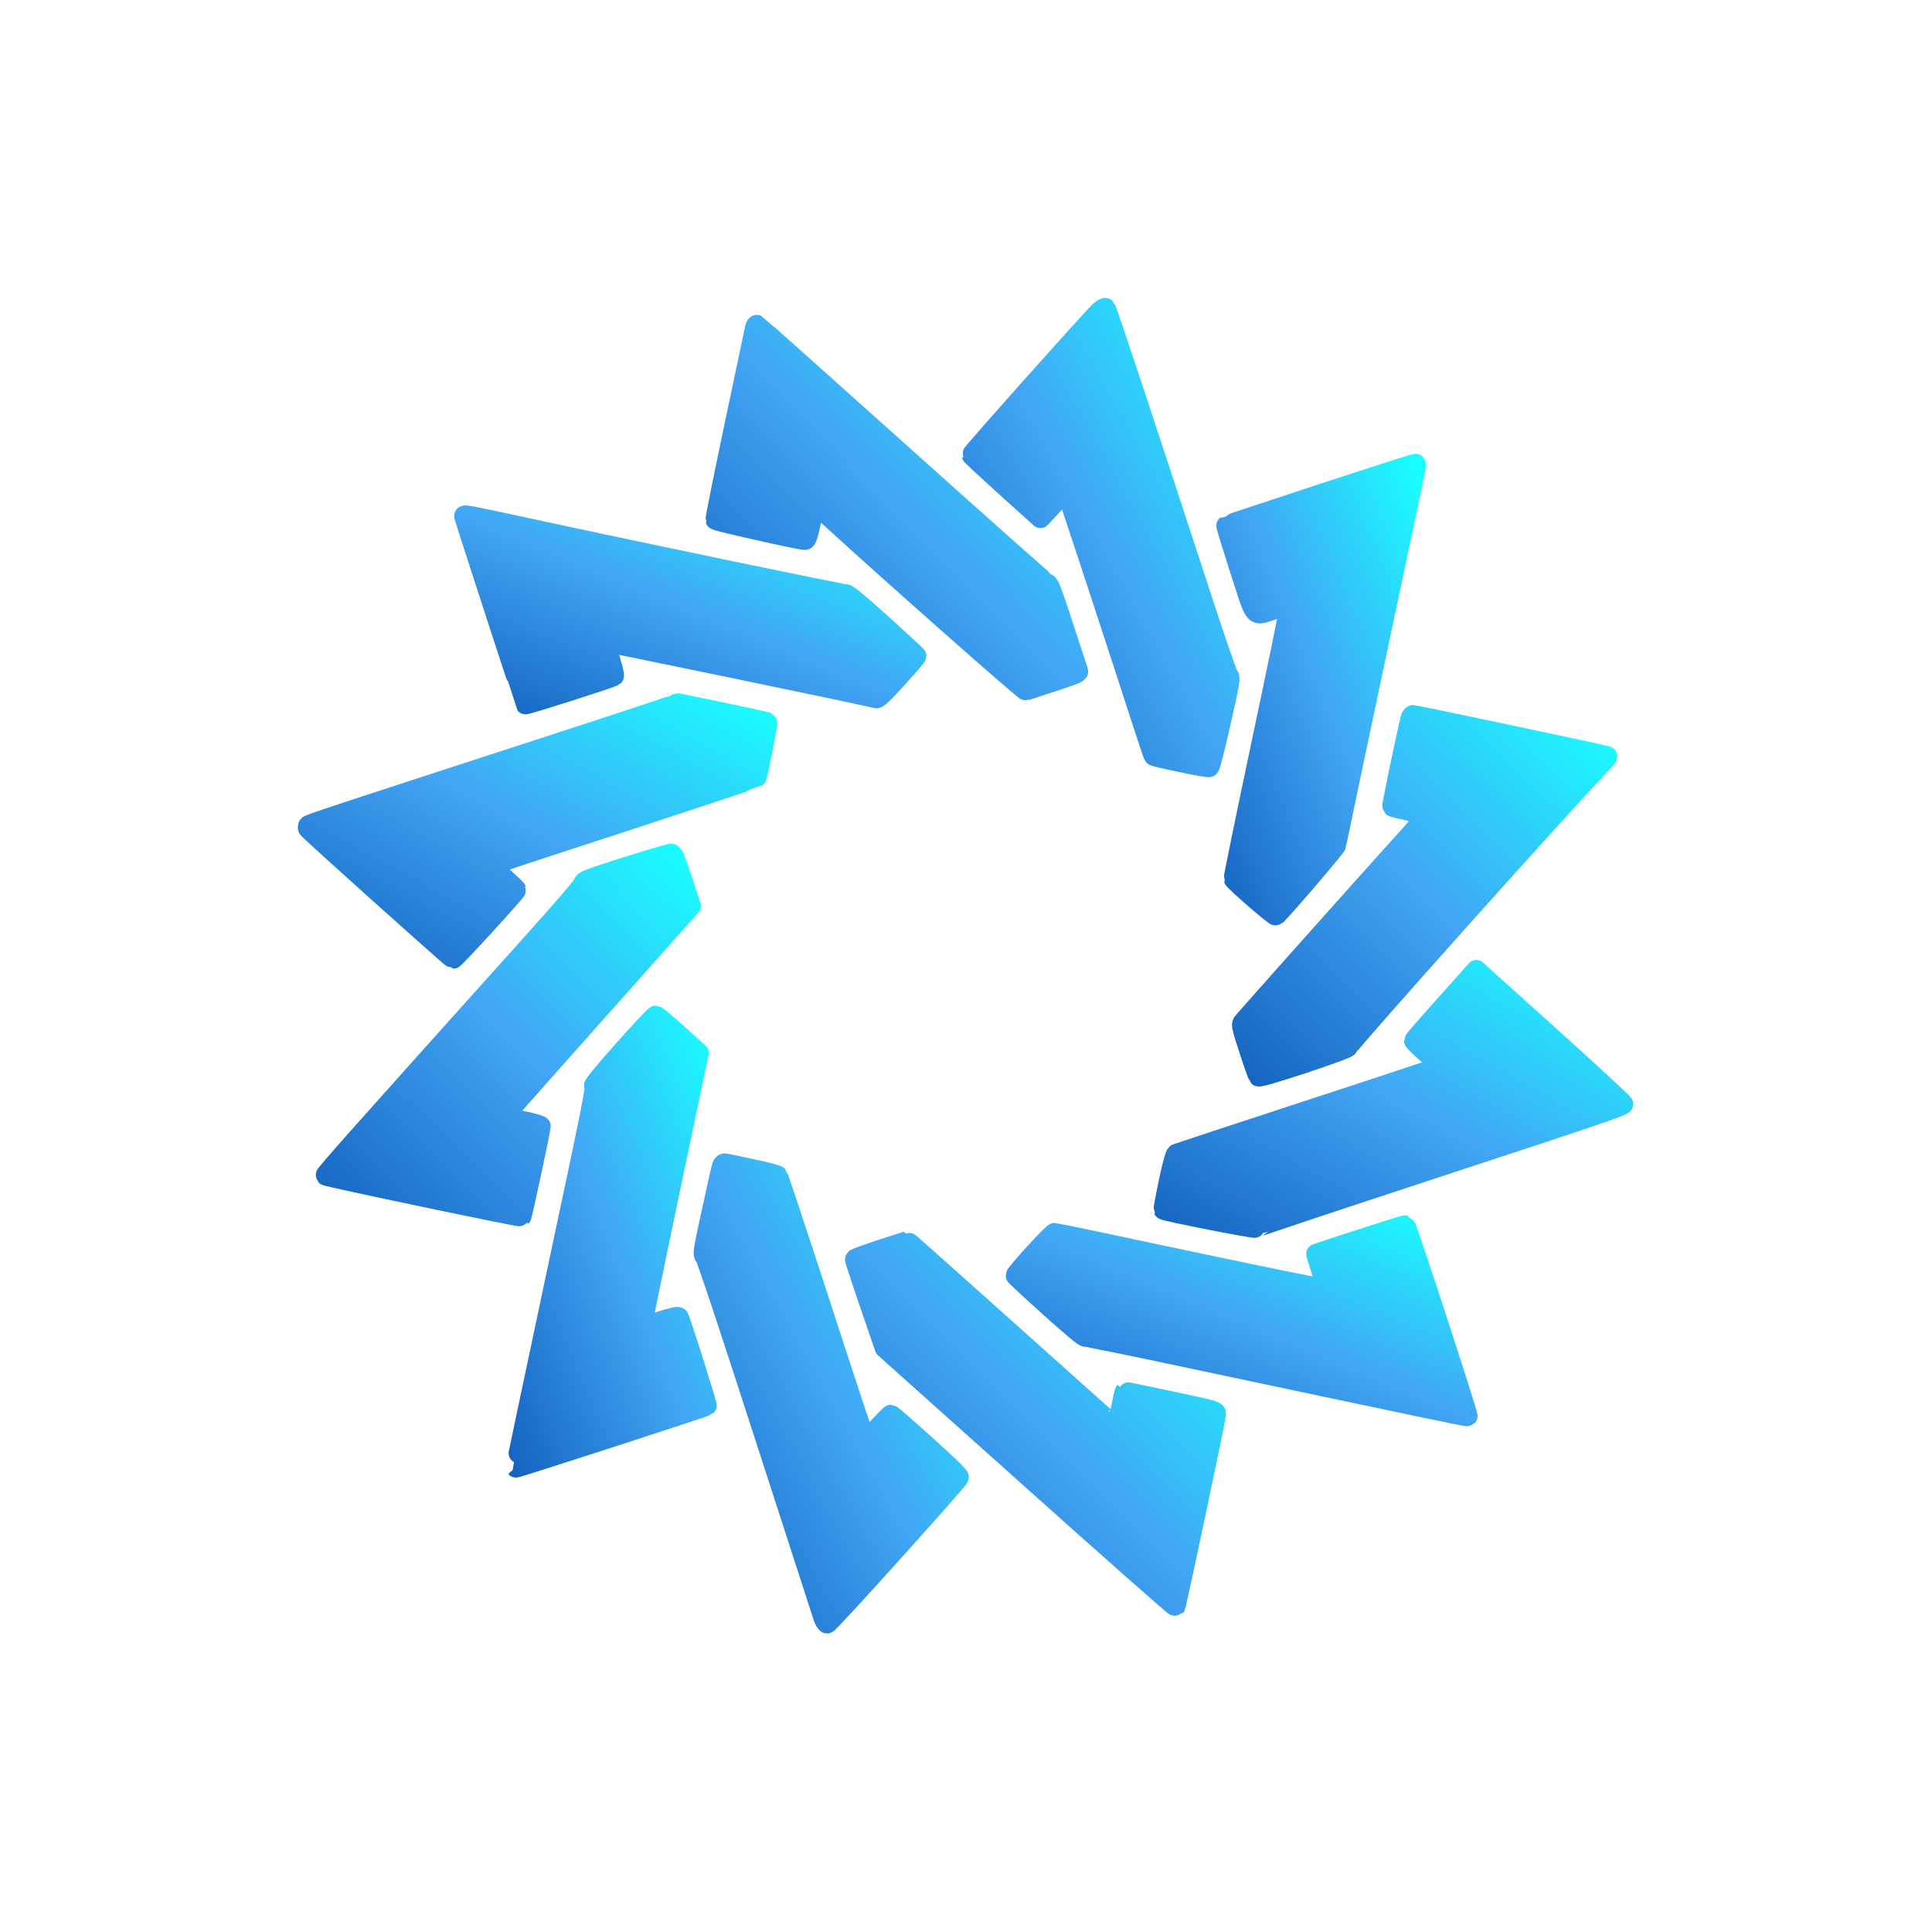
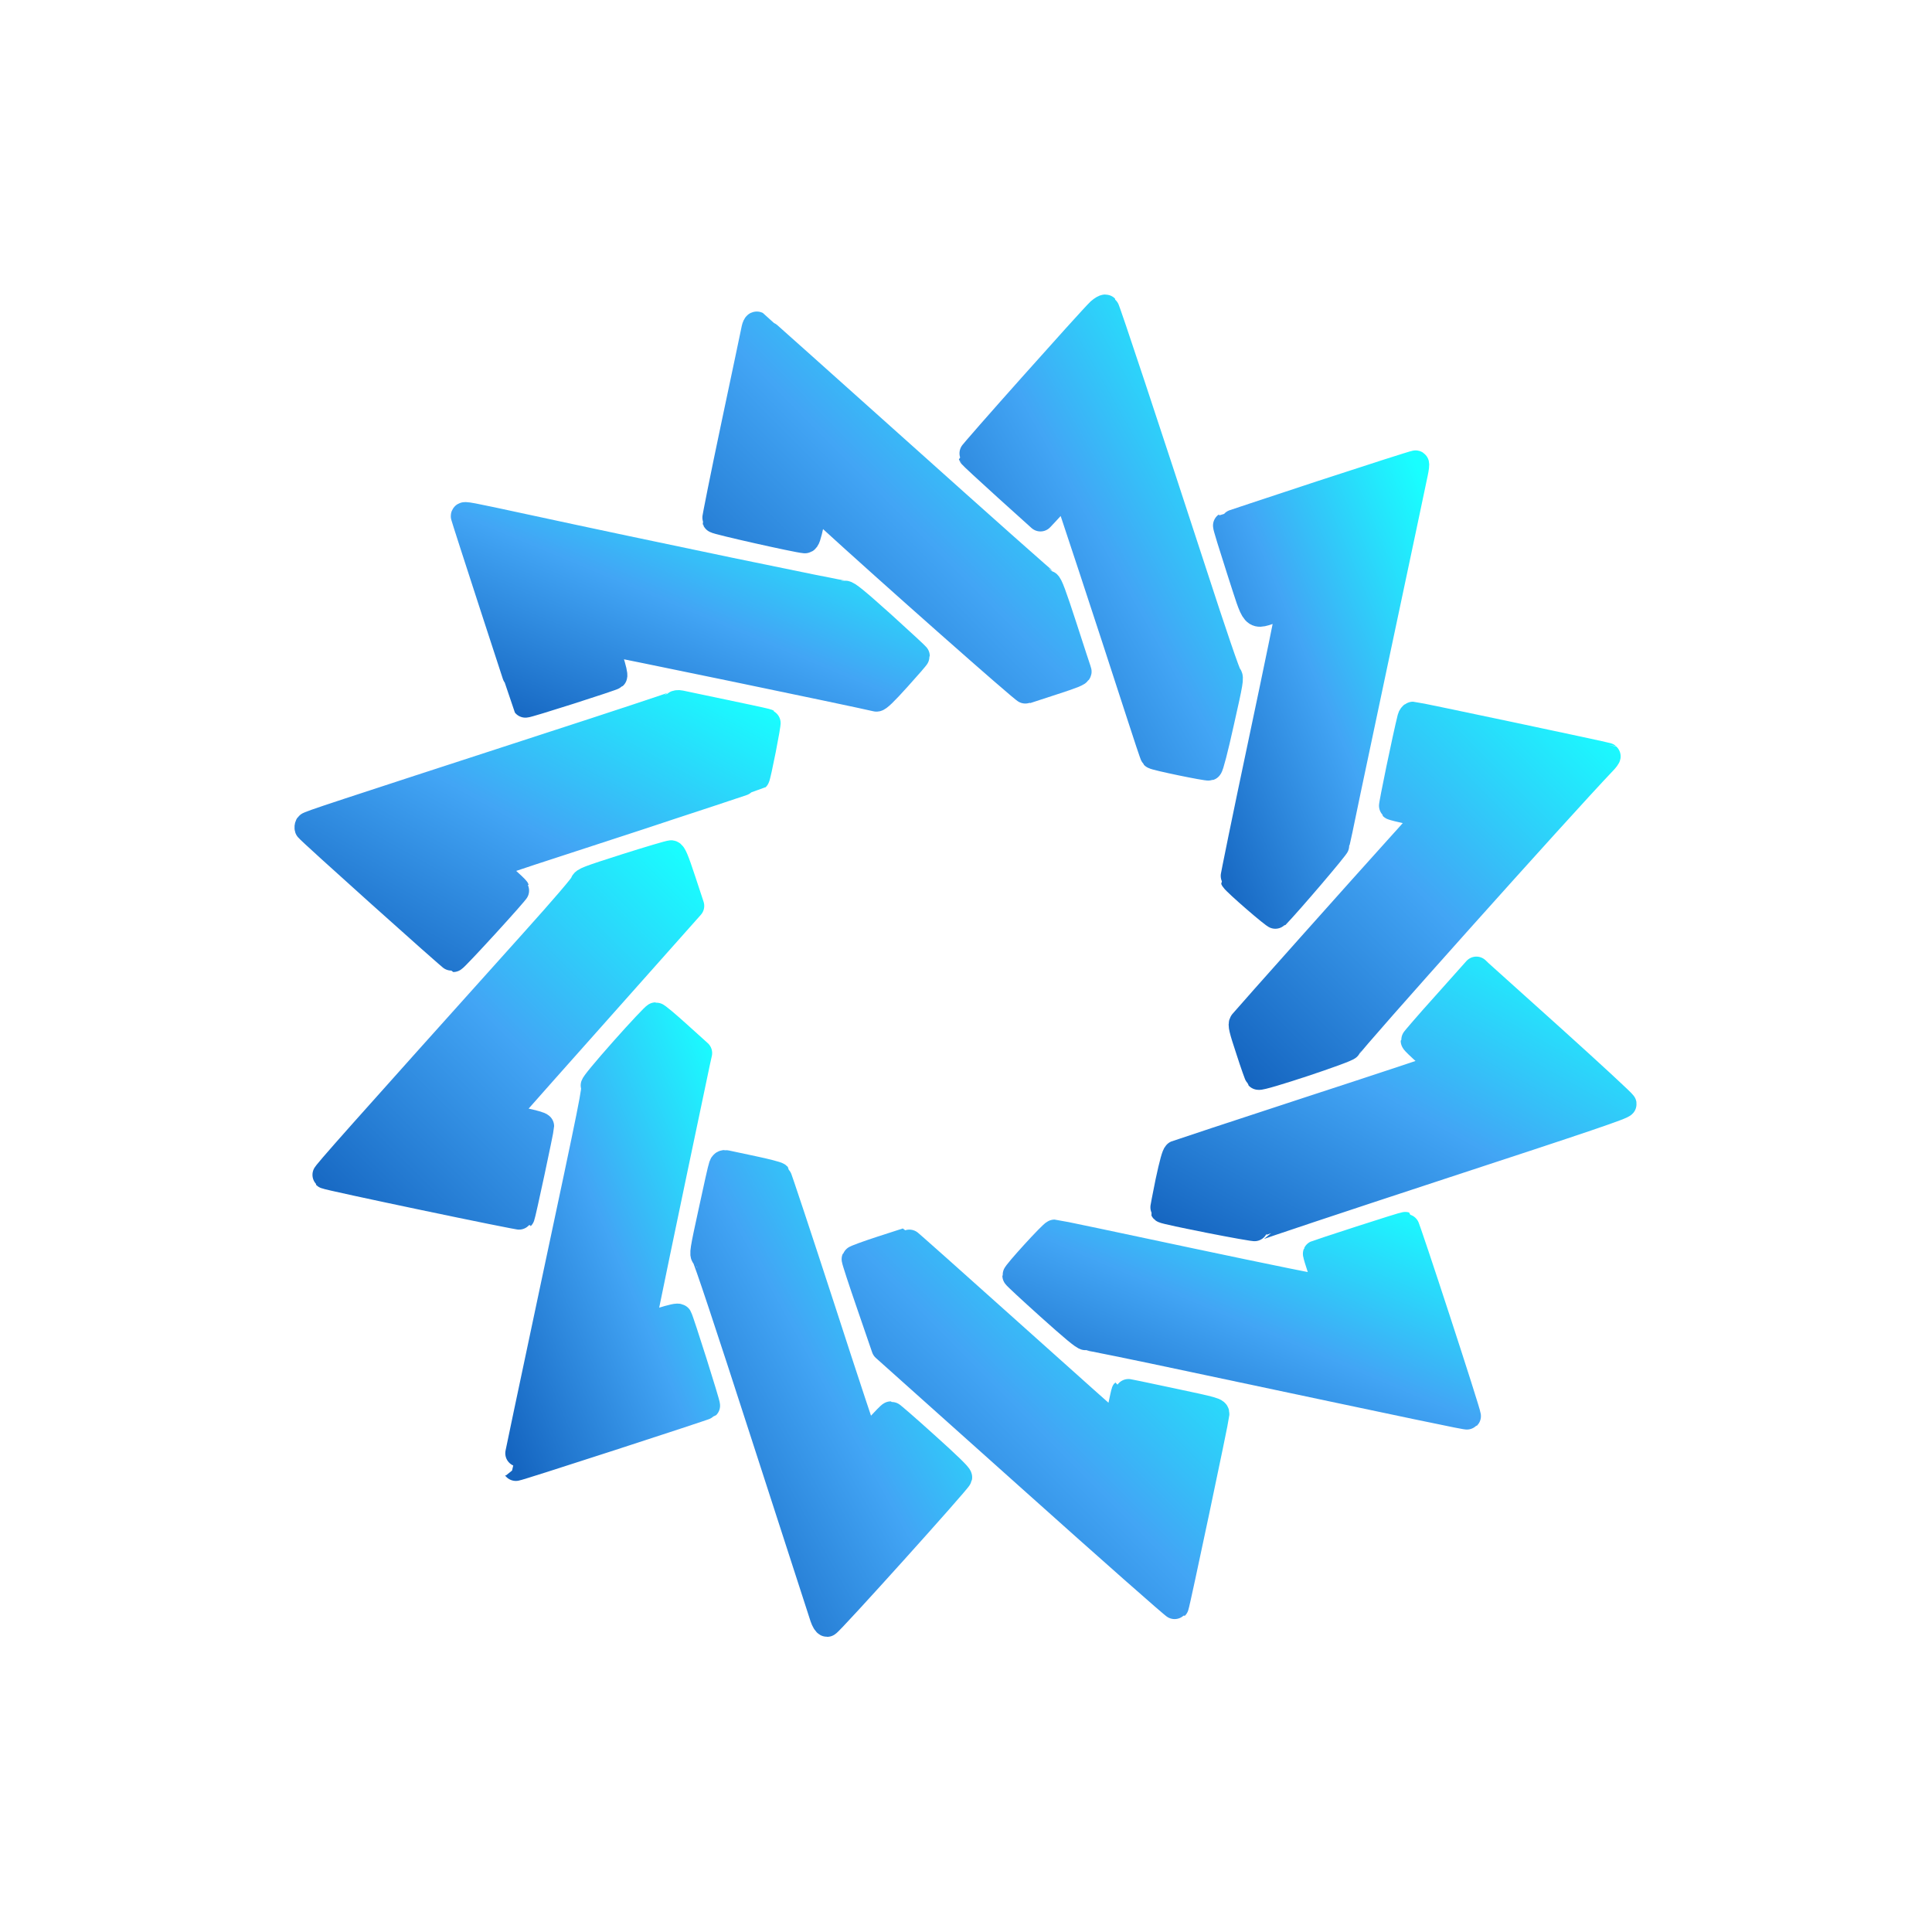
<svg xmlns="http://www.w3.org/2000/svg" id="Filled" viewBox="0 0 1440 1440" width="512" height="512">
  <defs>
    <linearGradient id="blueGradient" x1="0%" y1="0%" x2="100%" y2="100%">
      <stop offset="0%" stop-color="#1565C0" />
      <stop offset="50%" stop-color="#42A5F5" />
      <stop offset="100%" stop-color="#18FFFF" />
    </linearGradient>
  </defs>
-   <g transform="translate(0,1440) scale(0.1,-0.1)" fill="url(#blueGradient)" stroke="url(#blueGradient)" stroke-width="150" stroke-linejoin="round" stroke-linecap="round">
+   <g transform="translate(0,1440) scale(0.1,-0.1)" fill="url(#blueGradient)" stroke="url(#blueGradient)" stroke-width="200" stroke-linejoin="round" stroke-linecap="round">
    <path d="M8196 12079 c-68 -65 -957 -1062 -954 -1071 2 -5 118 -112 258 -239 l255 -230 45 48 c25 27 67 72 94 102 26 29 52 49 56 44 6 -8 316 -948 541 -1643 56 -173 104 -318 108 -322 10 -11 398 -91 413 -86 8 4 42 133 87 337 68 301 73 332 58 344 -10 7 -117 320 -262 767 -354 1085 -645 1964 -655 1974 -4 4 -24 -7 -44 -25z" />
    <path d="M5626 11948 c-3 -18 -72 -343 -152 -722 -80 -379 -143 -694 -141 -700 4 -10 609 -146 666 -150 12 -1 22 27 44 129 15 71 30 131 32 134 3 2 48 -37 102 -86 443 -406 1458 -1303 1469 -1299 8 3 100 33 205 67 142 46 189 65 185 75 -3 8 -52 156 -108 330 -78 240 -107 318 -121 323 -11 4 -500 439 -1089 967 -588 527 -1073 960 -1077 962 -5 1 -11 -12 -15 -30z" />
    <path d="M9845 10717 c-385 -127 -702 -232 -704 -234 -3 -2 43 -151 101 -331 123 -378 93 -344 260 -292 59 19 110 32 112 29 3 -3 -91 -461 -209 -1018 -118 -557 -212 -1017 -210 -1022 18 -29 308 -280 315 -273 103 107 450 514 450 528 0 10 128 622 285 1360 156 738 291 1371 298 1409 8 37 12 69 8 70 -3 2 -321 -100 -706 -226z" />
    <path d="M3460 10553 c0 -9 452 -1397 456 -1402 6 -6 647 199 659 210 5 6 -6 54 -30 129 -21 66 -37 122 -34 125 4 4 1876 -384 2021 -419 12 -3 60 43 158 152 77 85 140 158 140 162 0 3 -115 109 -255 236 -195 175 -260 228 -277 226 -22 -3 -1480 300 -2372 493 -445 96 -466 100 -466 88z" />
    <path d="M5035 9151 c-6 -5 -446 -151 -980 -324 -1568 -510 -1750 -570 -1757 -580 -3 -6 -4 -15 -2 -21 5 -14 1072 -971 1082 -971 12 0 474 505 470 514 -2 5 -45 46 -95 91 -51 44 -93 84 -93 88 0 4 219 78 488 165 268 87 555 181 637 208 83 28 308 102 500 165 193 64 351 117 352 118 9 9 88 408 81 412 -7 4 -139 33 -648 139 -14 3 -30 1 -35 -4z" />
    <path d="M10515 9048 c-35 -139 -142 -655 -137 -660 4 -3 63 -18 132 -33 69 -15 127 -29 129 -30 2 -2 -102 -120 -230 -261 -204 -225 -1111 -1242 -1147 -1286 -11 -14 -4 -45 49 -205 33 -103 65 -192 69 -196 12 -14 660 201 668 221 14 38 1583 1792 1900 2124 20 21 34 39 31 42 -5 5 -1430 306 -1447 306 -6 0 -14 -10 -17 -22z" />
    <path d="M4668 7938 c-288 -92 -317 -103 -320 -124 -2 -14 -151 -188 -365 -426 -1320 -1470 -1562 -1743 -1556 -1749 12 -11 1453 -313 1459 -306 6 6 144 650 144 673 0 6 -60 23 -132 38 -73 15 -135 29 -137 31 -6 6 -27 -18 706 806 l682 767 -64 194 c-50 151 -68 193 -82 195 -10 1 -161 -44 -335 -99z" />
    <path d="M10772 6910 c-128 -142 -232 -263 -232 -267 0 -5 45 -48 100 -97 56 -49 97 -93 93 -97 -4 -4 -444 -150 -978 -324 -533 -175 -977 -321 -986 -325 -10 -6 -28 -70 -58 -210 -23 -111 -40 -204 -39 -206 12 -12 682 -144 687 -135 3 5 622 211 1374 458 1093 358 1367 451 1365 464 -2 9 -237 226 -523 484 -286 257 -532 478 -546 491 l-25 24 -232 -260z" />
    <path d="M4647 6573 c-136 -153 -224 -260 -219 -265 15 -15 -4 -108 -302 -1508 -156 -734 -283 -1337 -281 -1338 4 -5 1414 453 1422 461 5 6 -194 635 -208 658 -5 8 -46 -1 -139 -30 -73 -23 -134 -40 -136 -38 -3 3 167 821 410 1975 l14 63 -154 139 c-85 77 -160 140 -167 139 -6 0 -115 -115 -240 -256z" />
    <path d="M5382 5709 c-5 -13 -40 -167 -77 -341 -64 -293 -68 -319 -52 -330 11 -8 174 -498 442 -1328 234 -723 433 -1336 441 -1362 9 -27 22 -48 29 -48 16 0 976 1066 981 1089 2 10 -84 94 -248 241 -137 124 -254 225 -258 225 -4 0 -47 -44 -96 -97 -48 -54 -90 -98 -93 -98 -3 0 -150 442 -325 983 -176 540 -324 987 -330 994 -6 6 -90 28 -186 48 -96 20 -185 39 -197 42 -17 4 -25 -1 -31 -18z" />
    <path d="M10140 5163 c-179 -58 -327 -107 -329 -108 -1 -2 16 -60 39 -129 23 -69 40 -130 38 -135 -2 -4 -455 88 -1008 205 -553 118 -1012 214 -1020 214 -15 0 -291 -302 -289 -317 0 -4 113 -109 251 -233 175 -157 256 -225 271 -224 12 1 371 -72 797 -163 1727 -366 2044 -433 2048 -428 7 7 -454 1419 -464 1422 -5 1 -155 -46 -334 -104z" />
    <path d="M6566 5086 c-104 -34 -191 -66 -193 -71 -1 -6 48 -157 110 -336 l112 -326 1080 -966 c594 -532 1082 -963 1086 -959 7 8 300 1395 302 1431 2 24 -3 26 -338 97 -186 40 -341 72 -342 70 -2 -2 -15 -62 -30 -134 -14 -73 -29 -132 -32 -132 -3 0 -354 313 -780 695 -426 382 -777 695 -780 694 -3 -1 -91 -29 -195 -63z" />
  </g>
</svg>
